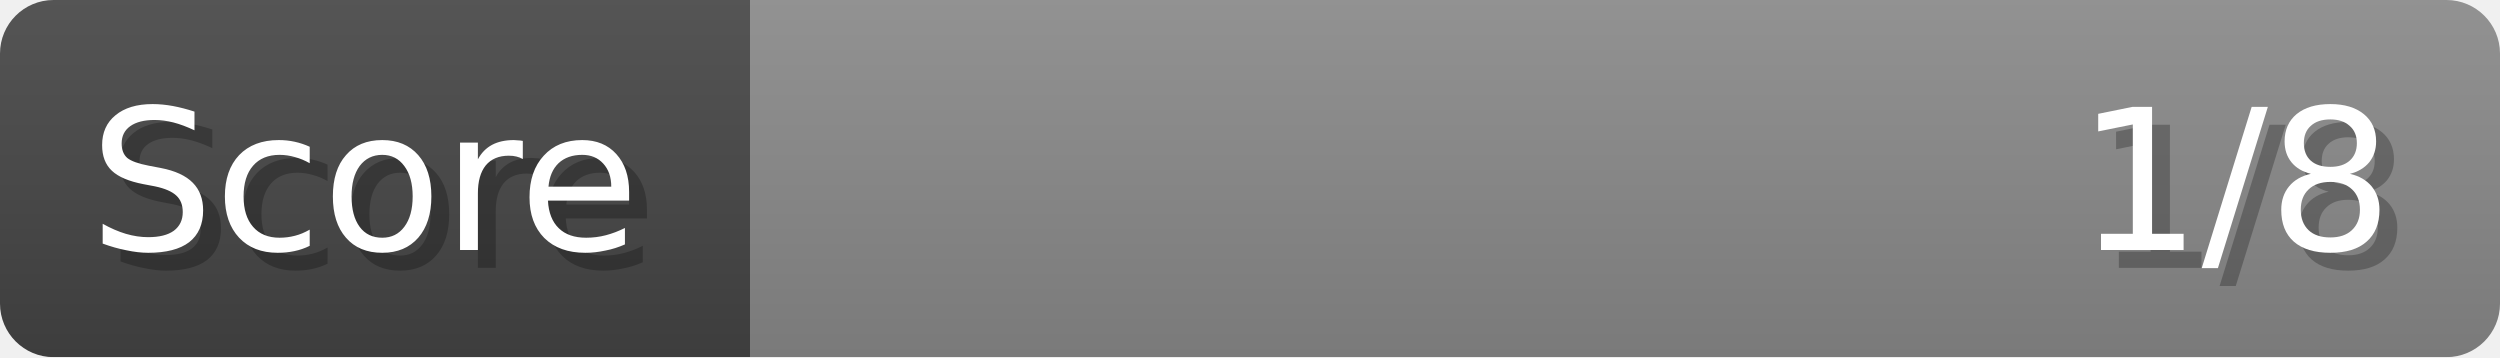
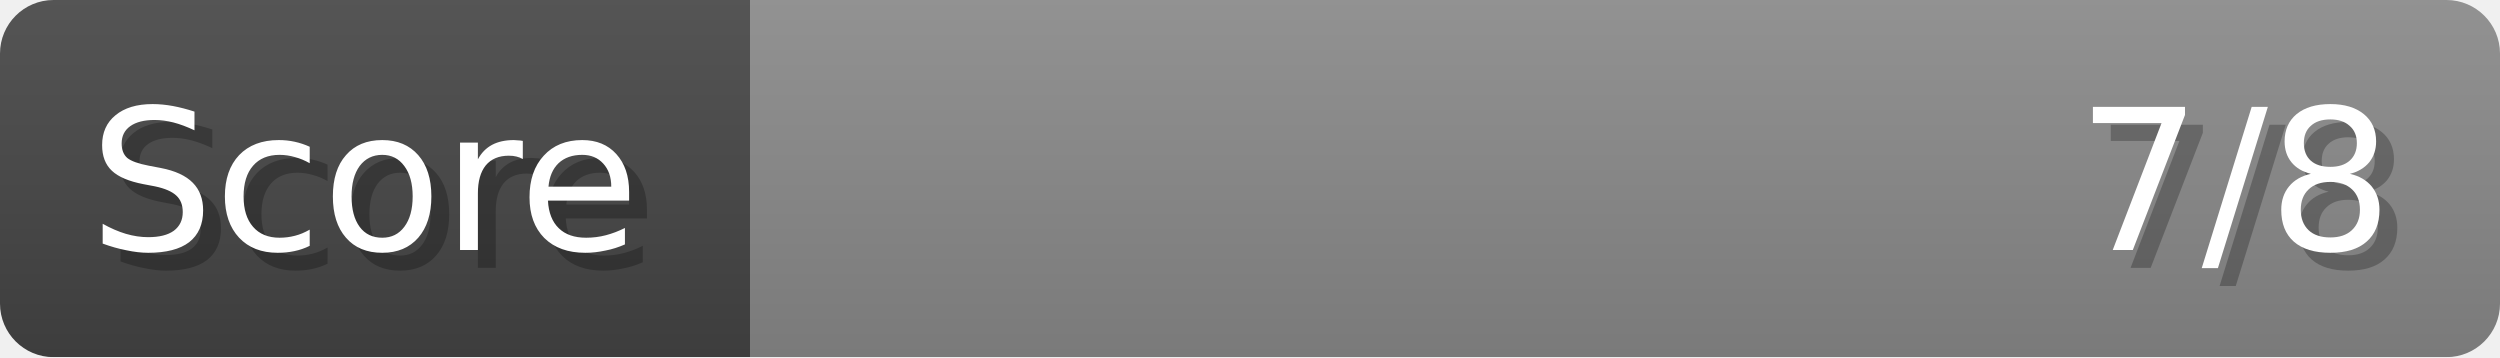
- <svg xmlns="http://www.w3.org/2000/svg" width="140px" height="20px" role="img" aria-label="Score: 1/8">
+ <svg xmlns="http://www.w3.org/2000/svg" width="140px" height="20px" role="img" aria-label="Score: 7/8">
  <linearGradient id="a" x2="0" y2="100%">
    <stop offset="0" stop-opacity=".1" stop-color="#EEE" />
    <stop offset="1" stop-opacity=".1" />
  </linearGradient>
  <mask id="m">
    <rect width="100%" height="100%" rx="3" fill="#FFF" />
  </mask>
  <g mask="url(#m)">
    <rect x="0" y="0" width="42" height="20" fill="#444" />
    <svg x="42" y="0" width="98" height="20">
      <rect width="100%" height="100%" fill="#888888" />
      <rect width="0%" height="100%" fill="#33CC11" transform="">
-         <animate attributeName="width" begin="0.5s" dur="600ms" from="0%" to="12%" repeatCount="1" fill="freeze" calcMode="spline" keyTimes="0; 1" keySplines="0.3, 0.61, 0.355, 1" />
+         <animate attributeName="width" begin="0.5s" dur="600ms" from="0%" to="87%" repeatCount="1" fill="freeze" calcMode="spline" keyTimes="0; 1" keySplines="0.3, 0.61, 0.355, 1" />
      </rect>
    </svg>
    <rect width="140" height="20" fill="url(#a)" />
  </g>
  <g aria-hidden="true" font-size="11" font-family="Verdana, DejaVu Sans, sans-serif" fill="#FFFFFF">
    <text x="6" y="15" fill="#000" opacity="0.25">Score</text>
    <text x="5" y="14">Score</text>
-     <text x="135" y="15" fill="#000" opacity="0.25" text-anchor="end">1/8</text>
-     <text x="134" y="14" text-anchor="end">1/8</text>
+     <text x="135" y="15" fill="#000" opacity="0.25" text-anchor="end">7/8</text>
+     <text x="134" y="14" text-anchor="end">7/8</text>
  </g>
</svg>
